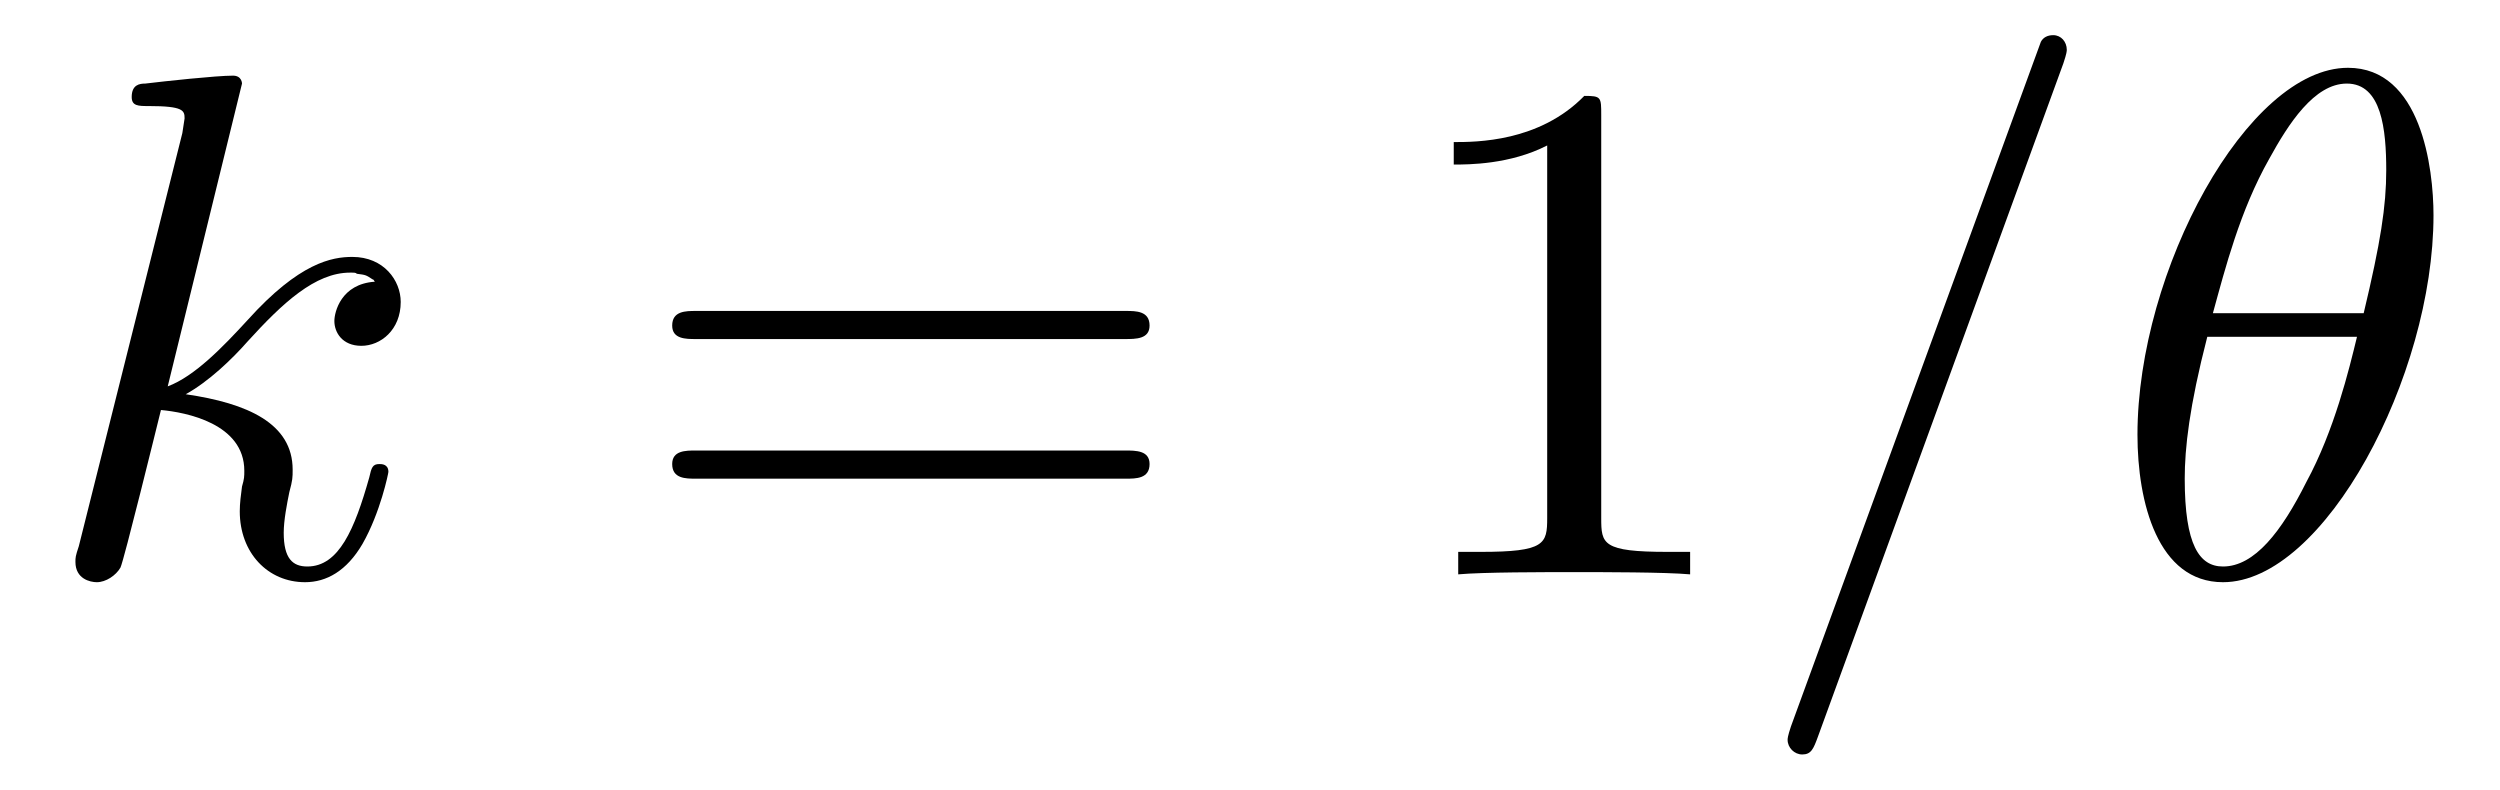
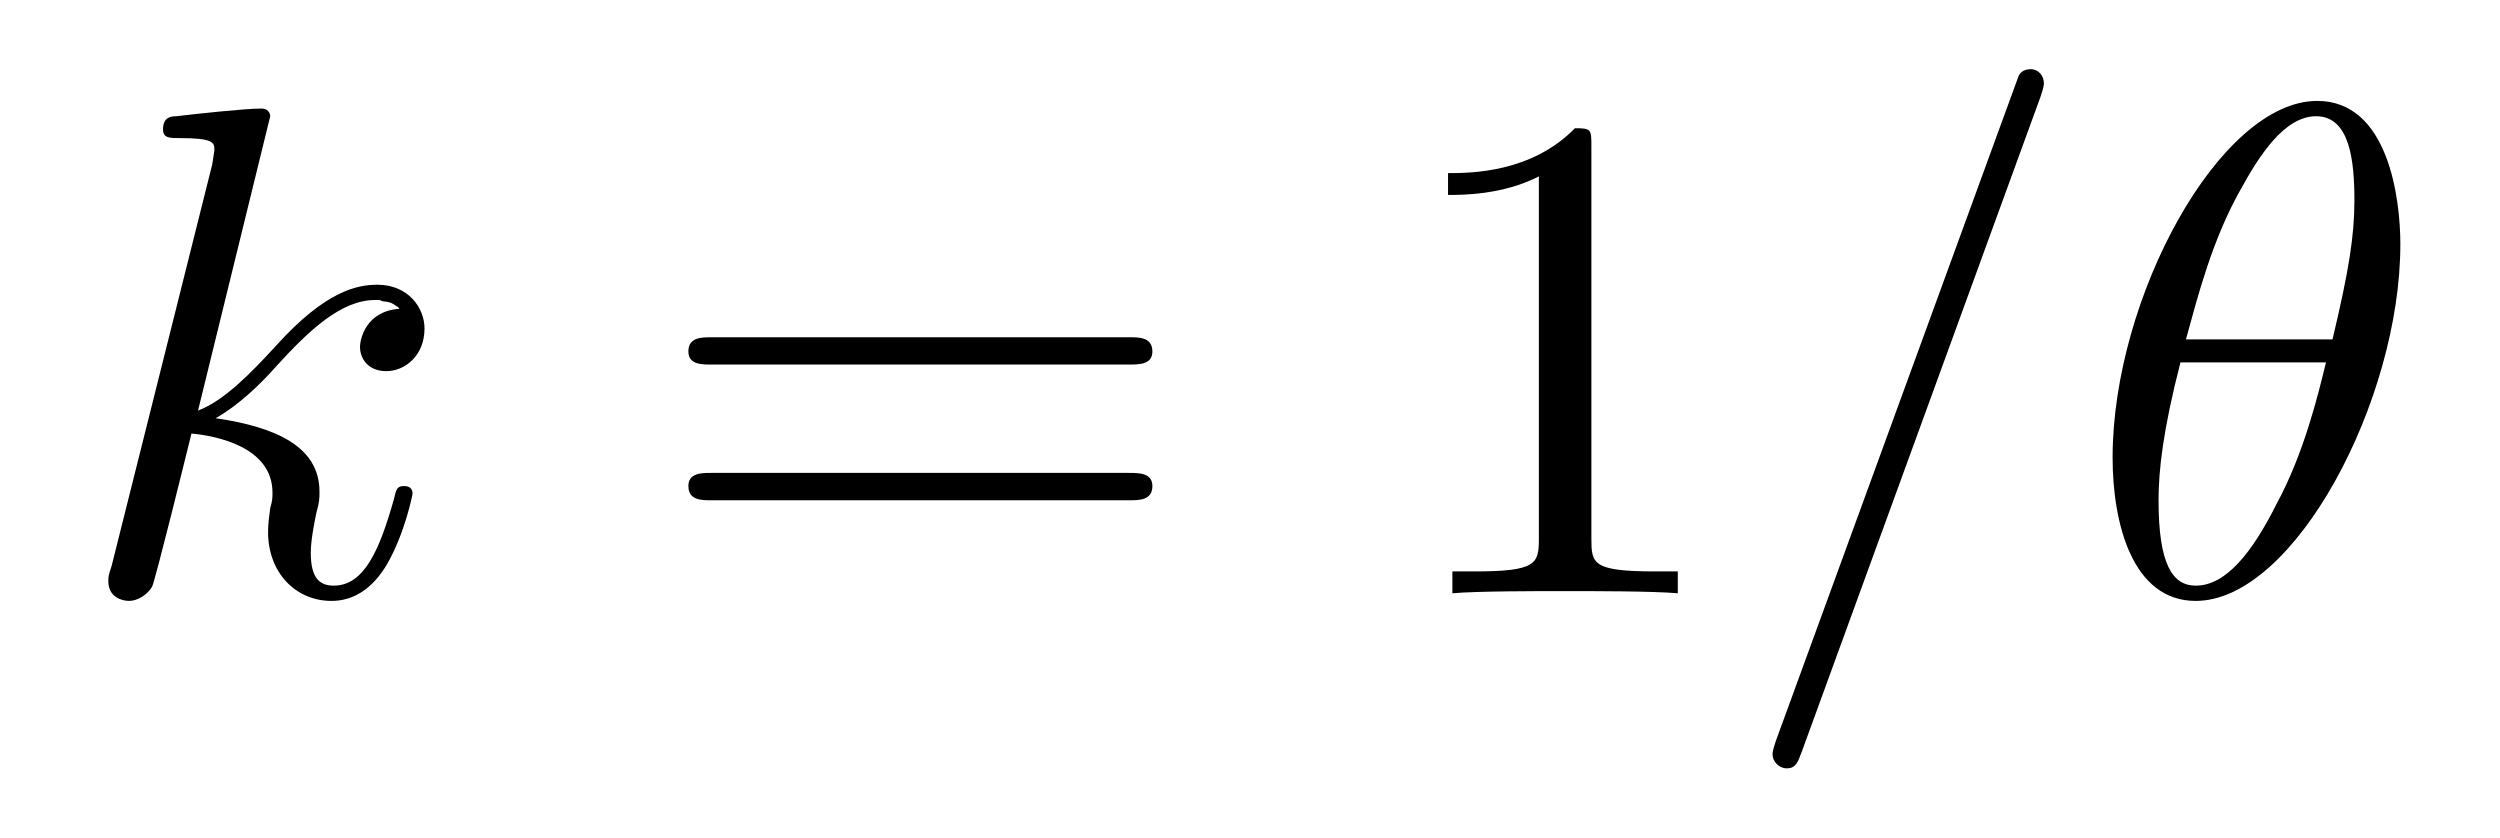
- <svg xmlns="http://www.w3.org/2000/svg" xmlns:xlink="http://www.w3.org/1999/xlink" viewBox="0 0 34.7 10.963" version="1.2">
+ <svg xmlns="http://www.w3.org/2000/svg" xmlns:xlink="http://www.w3.org/1999/xlink" viewBox="0 0 35.7 11.963" version="1.2">
  <defs>
    <g>
      <symbol overflow="visible" id="glyph0-0">
        <path style="stroke:none;" d="" />
      </symbol>
      <symbol overflow="visible" id="glyph0-1">
        <path style="stroke:none;" d="M 2.859 -6.812 C 2.859 -6.812 2.859 -6.922 2.734 -6.922 C 2.5 -6.922 1.781 -6.844 1.516 -6.812 C 1.438 -6.812 1.328 -6.797 1.328 -6.625 C 1.328 -6.5 1.422 -6.5 1.562 -6.5 C 2.047 -6.5 2.062 -6.438 2.062 -6.328 L 2.031 -6.125 L 0.594 -0.391 C 0.547 -0.25 0.547 -0.234 0.547 -0.172 C 0.547 0.062 0.75 0.109 0.844 0.109 C 0.969 0.109 1.109 0.016 1.172 -0.094 C 1.219 -0.188 1.672 -2.031 1.734 -2.281 C 2.078 -2.25 2.891 -2.094 2.891 -1.438 C 2.891 -1.359 2.891 -1.328 2.859 -1.219 C 2.844 -1.109 2.828 -0.984 2.828 -0.875 C 2.828 -0.297 3.219 0.109 3.734 0.109 C 4.031 0.109 4.312 -0.047 4.531 -0.422 C 4.781 -0.859 4.891 -1.406 4.891 -1.422 C 4.891 -1.531 4.797 -1.531 4.766 -1.531 C 4.672 -1.531 4.656 -1.484 4.625 -1.344 C 4.422 -0.625 4.203 -0.109 3.766 -0.109 C 3.562 -0.109 3.438 -0.219 3.438 -0.578 C 3.438 -0.75 3.484 -0.984 3.516 -1.141 C 3.562 -1.312 3.562 -1.344 3.562 -1.453 C 3.562 -2.094 2.938 -2.375 2.078 -2.5 C 2.391 -2.672 2.719 -2.984 2.938 -3.234 C 3.422 -3.766 3.875 -4.188 4.359 -4.188 C 4.422 -4.188 4.438 -4.188 4.453 -4.172 C 4.578 -4.156 4.578 -4.156 4.672 -4.094 C 4.688 -4.094 4.688 -4.078 4.703 -4.062 C 4.234 -4.031 4.141 -3.641 4.141 -3.516 C 4.141 -3.359 4.25 -3.172 4.516 -3.172 C 4.781 -3.172 5.062 -3.391 5.062 -3.781 C 5.062 -4.078 4.828 -4.406 4.391 -4.406 C 4.109 -4.406 3.656 -4.328 2.938 -3.531 C 2.594 -3.156 2.203 -2.75 1.828 -2.609 Z M 2.859 -6.812 " />
      </symbol>
      <symbol overflow="visible" id="glyph0-2">
        <path style="stroke:none;" d="M 4.375 -7.094 C 4.422 -7.234 4.422 -7.266 4.422 -7.281 C 4.422 -7.391 4.344 -7.484 4.234 -7.484 C 4.156 -7.484 4.094 -7.453 4.062 -7.391 L 0.594 2.109 C 0.547 2.25 0.547 2.281 0.547 2.297 C 0.547 2.406 0.641 2.5 0.75 2.5 C 0.875 2.5 0.906 2.422 0.969 2.25 Z M 4.375 -7.094 " />
      </symbol>
      <symbol overflow="visible" id="glyph0-3">
        <path style="stroke:none;" d="M 4.531 -4.984 C 4.531 -5.641 4.359 -7.031 3.344 -7.031 C 1.953 -7.031 0.422 -4.219 0.422 -1.938 C 0.422 -1 0.703 0.109 1.609 0.109 C 3.016 0.109 4.531 -2.75 4.531 -4.984 Z M 1.469 -3.625 C 1.641 -4.25 1.844 -5.047 2.25 -5.766 C 2.516 -6.25 2.875 -6.812 3.328 -6.812 C 3.812 -6.812 3.875 -6.172 3.875 -5.609 C 3.875 -5.109 3.797 -4.609 3.562 -3.625 Z M 3.469 -3.297 C 3.359 -2.844 3.156 -2 2.766 -1.281 C 2.422 -0.594 2.047 -0.109 1.609 -0.109 C 1.281 -0.109 1.078 -0.406 1.078 -1.328 C 1.078 -1.75 1.141 -2.328 1.391 -3.297 Z M 3.469 -3.297 " />
      </symbol>
      <symbol overflow="visible" id="glyph1-0">
        <path style="stroke:none;" d="" />
      </symbol>
      <symbol overflow="visible" id="glyph1-1">
        <path style="stroke:none;" d="M 6.844 -3.266 C 7 -3.266 7.188 -3.266 7.188 -3.453 C 7.188 -3.656 7 -3.656 6.859 -3.656 L 0.891 -3.656 C 0.75 -3.656 0.562 -3.656 0.562 -3.453 C 0.562 -3.266 0.75 -3.266 0.891 -3.266 Z M 6.859 -1.328 C 7 -1.328 7.188 -1.328 7.188 -1.531 C 7.188 -1.719 7 -1.719 6.844 -1.719 L 0.891 -1.719 C 0.75 -1.719 0.562 -1.719 0.562 -1.531 C 0.562 -1.328 0.75 -1.328 0.891 -1.328 Z M 6.859 -1.328 " />
      </symbol>
      <symbol overflow="visible" id="glyph1-2">
        <path style="stroke:none;" d="M 2.938 -6.375 C 2.938 -6.625 2.938 -6.641 2.703 -6.641 C 2.078 -6 1.203 -6 0.891 -6 L 0.891 -5.688 C 1.094 -5.688 1.672 -5.688 2.188 -5.953 L 2.188 -0.781 C 2.188 -0.422 2.156 -0.312 1.266 -0.312 L 0.953 -0.312 L 0.953 0 C 1.297 -0.031 2.156 -0.031 2.562 -0.031 C 2.953 -0.031 3.828 -0.031 4.172 0 L 4.172 -0.312 L 3.859 -0.312 C 2.953 -0.312 2.938 -0.422 2.938 -0.781 Z M 2.938 -6.375 " />
      </symbol>
    </g>
-     <clipPath id="clip1">
-       <path d="M 24 0 L 34 0 L 34 10.965 L 24 10.965 Z M 24 0 " />
-     </clipPath>
  </defs>
  <g id="surface1">
    <g style="fill:rgb(0%,0%,0%);fill-opacity:1;">
-       <use xlink:href="#glyph0-1" x="0.5" y="7.972" />
+       <use xlink:href="#glyph0-1" x="1" y="8.472" />
    </g>
    <g style="fill:rgb(0%,0%,0%);fill-opacity:1;">
-       <use xlink:href="#glyph1-1" x="8.768" y="7.972" />
+       <use xlink:href="#glyph1-1" x="9.268" y="8.472" />
    </g>
    <g style="fill:rgb(0%,0%,0%);fill-opacity:1;">
-       <use xlink:href="#glyph1-2" x="19.287" y="7.972" />
+       <use xlink:href="#glyph1-2" x="19.787" y="8.472" />
    </g>
-     <g clip-path="url(#clip1)" clip-rule="nonzero">
-       <g style="fill:rgb(0%,0%,0%);fill-opacity:1;">
-         <use xlink:href="#glyph0-2" x="24.265" y="7.972" />
-         <use xlink:href="#glyph0-3" x="29.246" y="7.972" />
-       </g>
+     <g style="fill:rgb(0%,0%,0%);fill-opacity:1;">
+       <use xlink:href="#glyph0-2" x="24.765" y="8.472" />
+       <use xlink:href="#glyph0-3" x="29.746" y="8.472" />
    </g>
  </g>
</svg>
